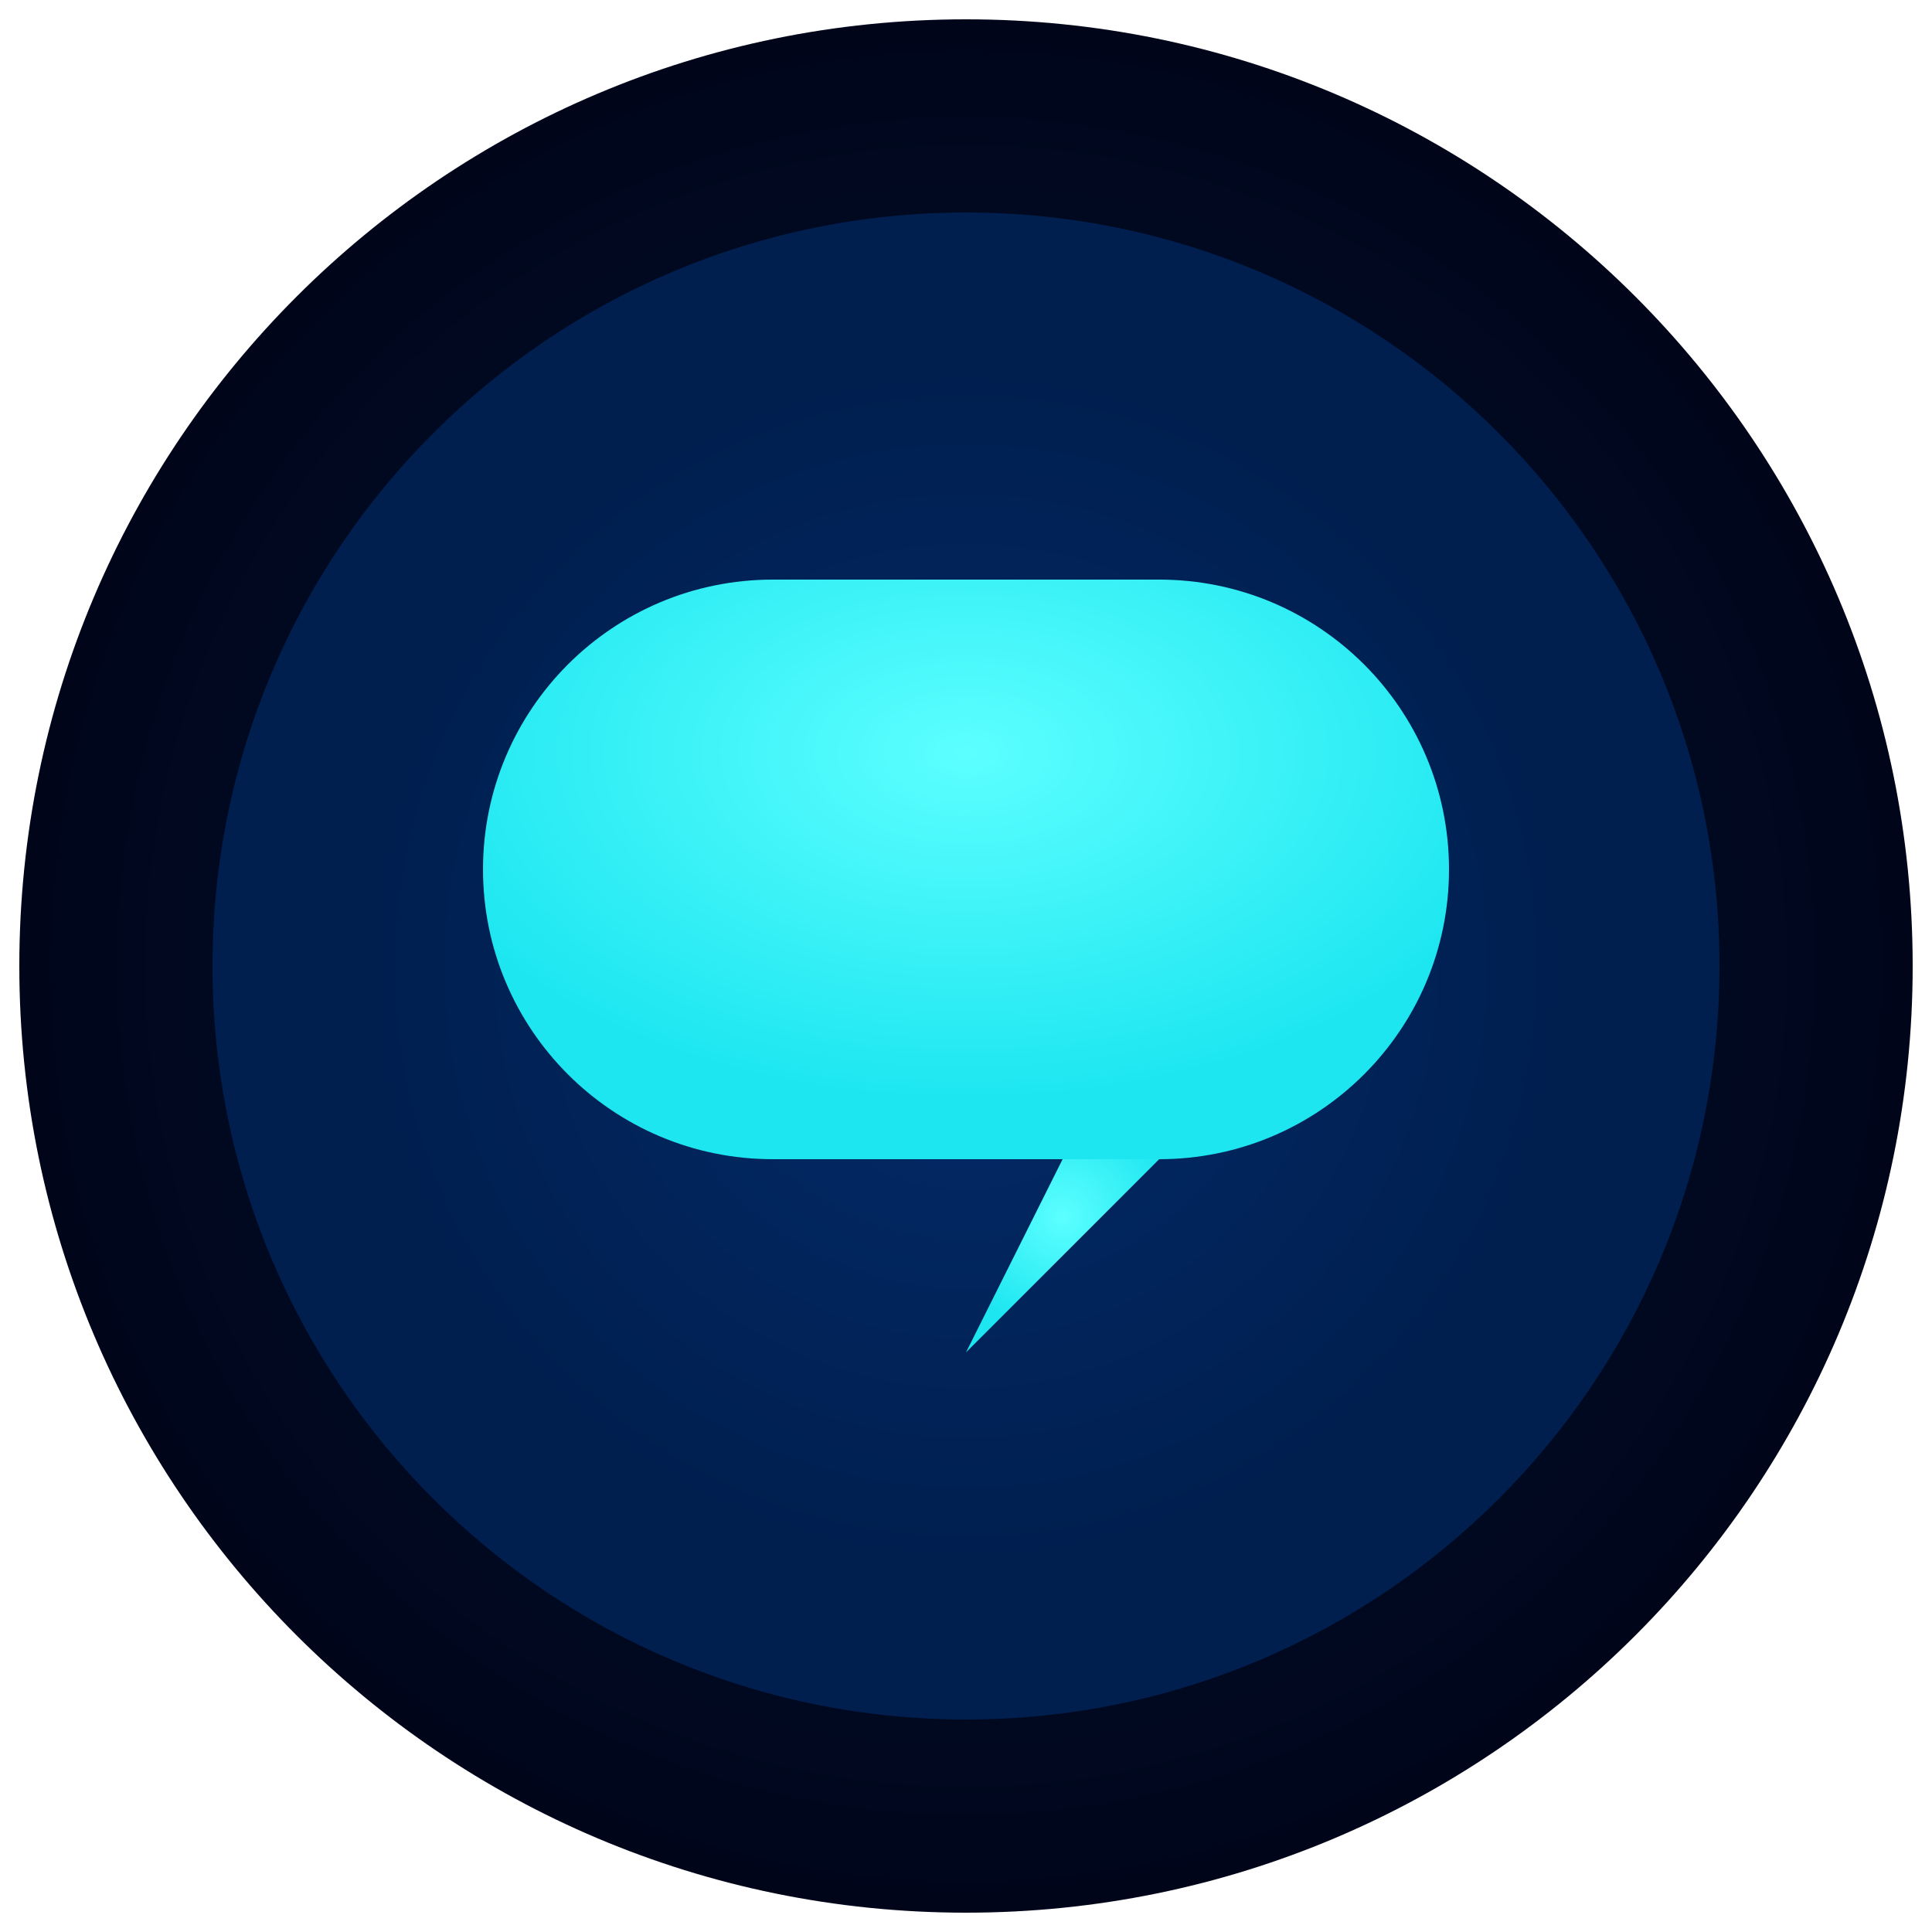
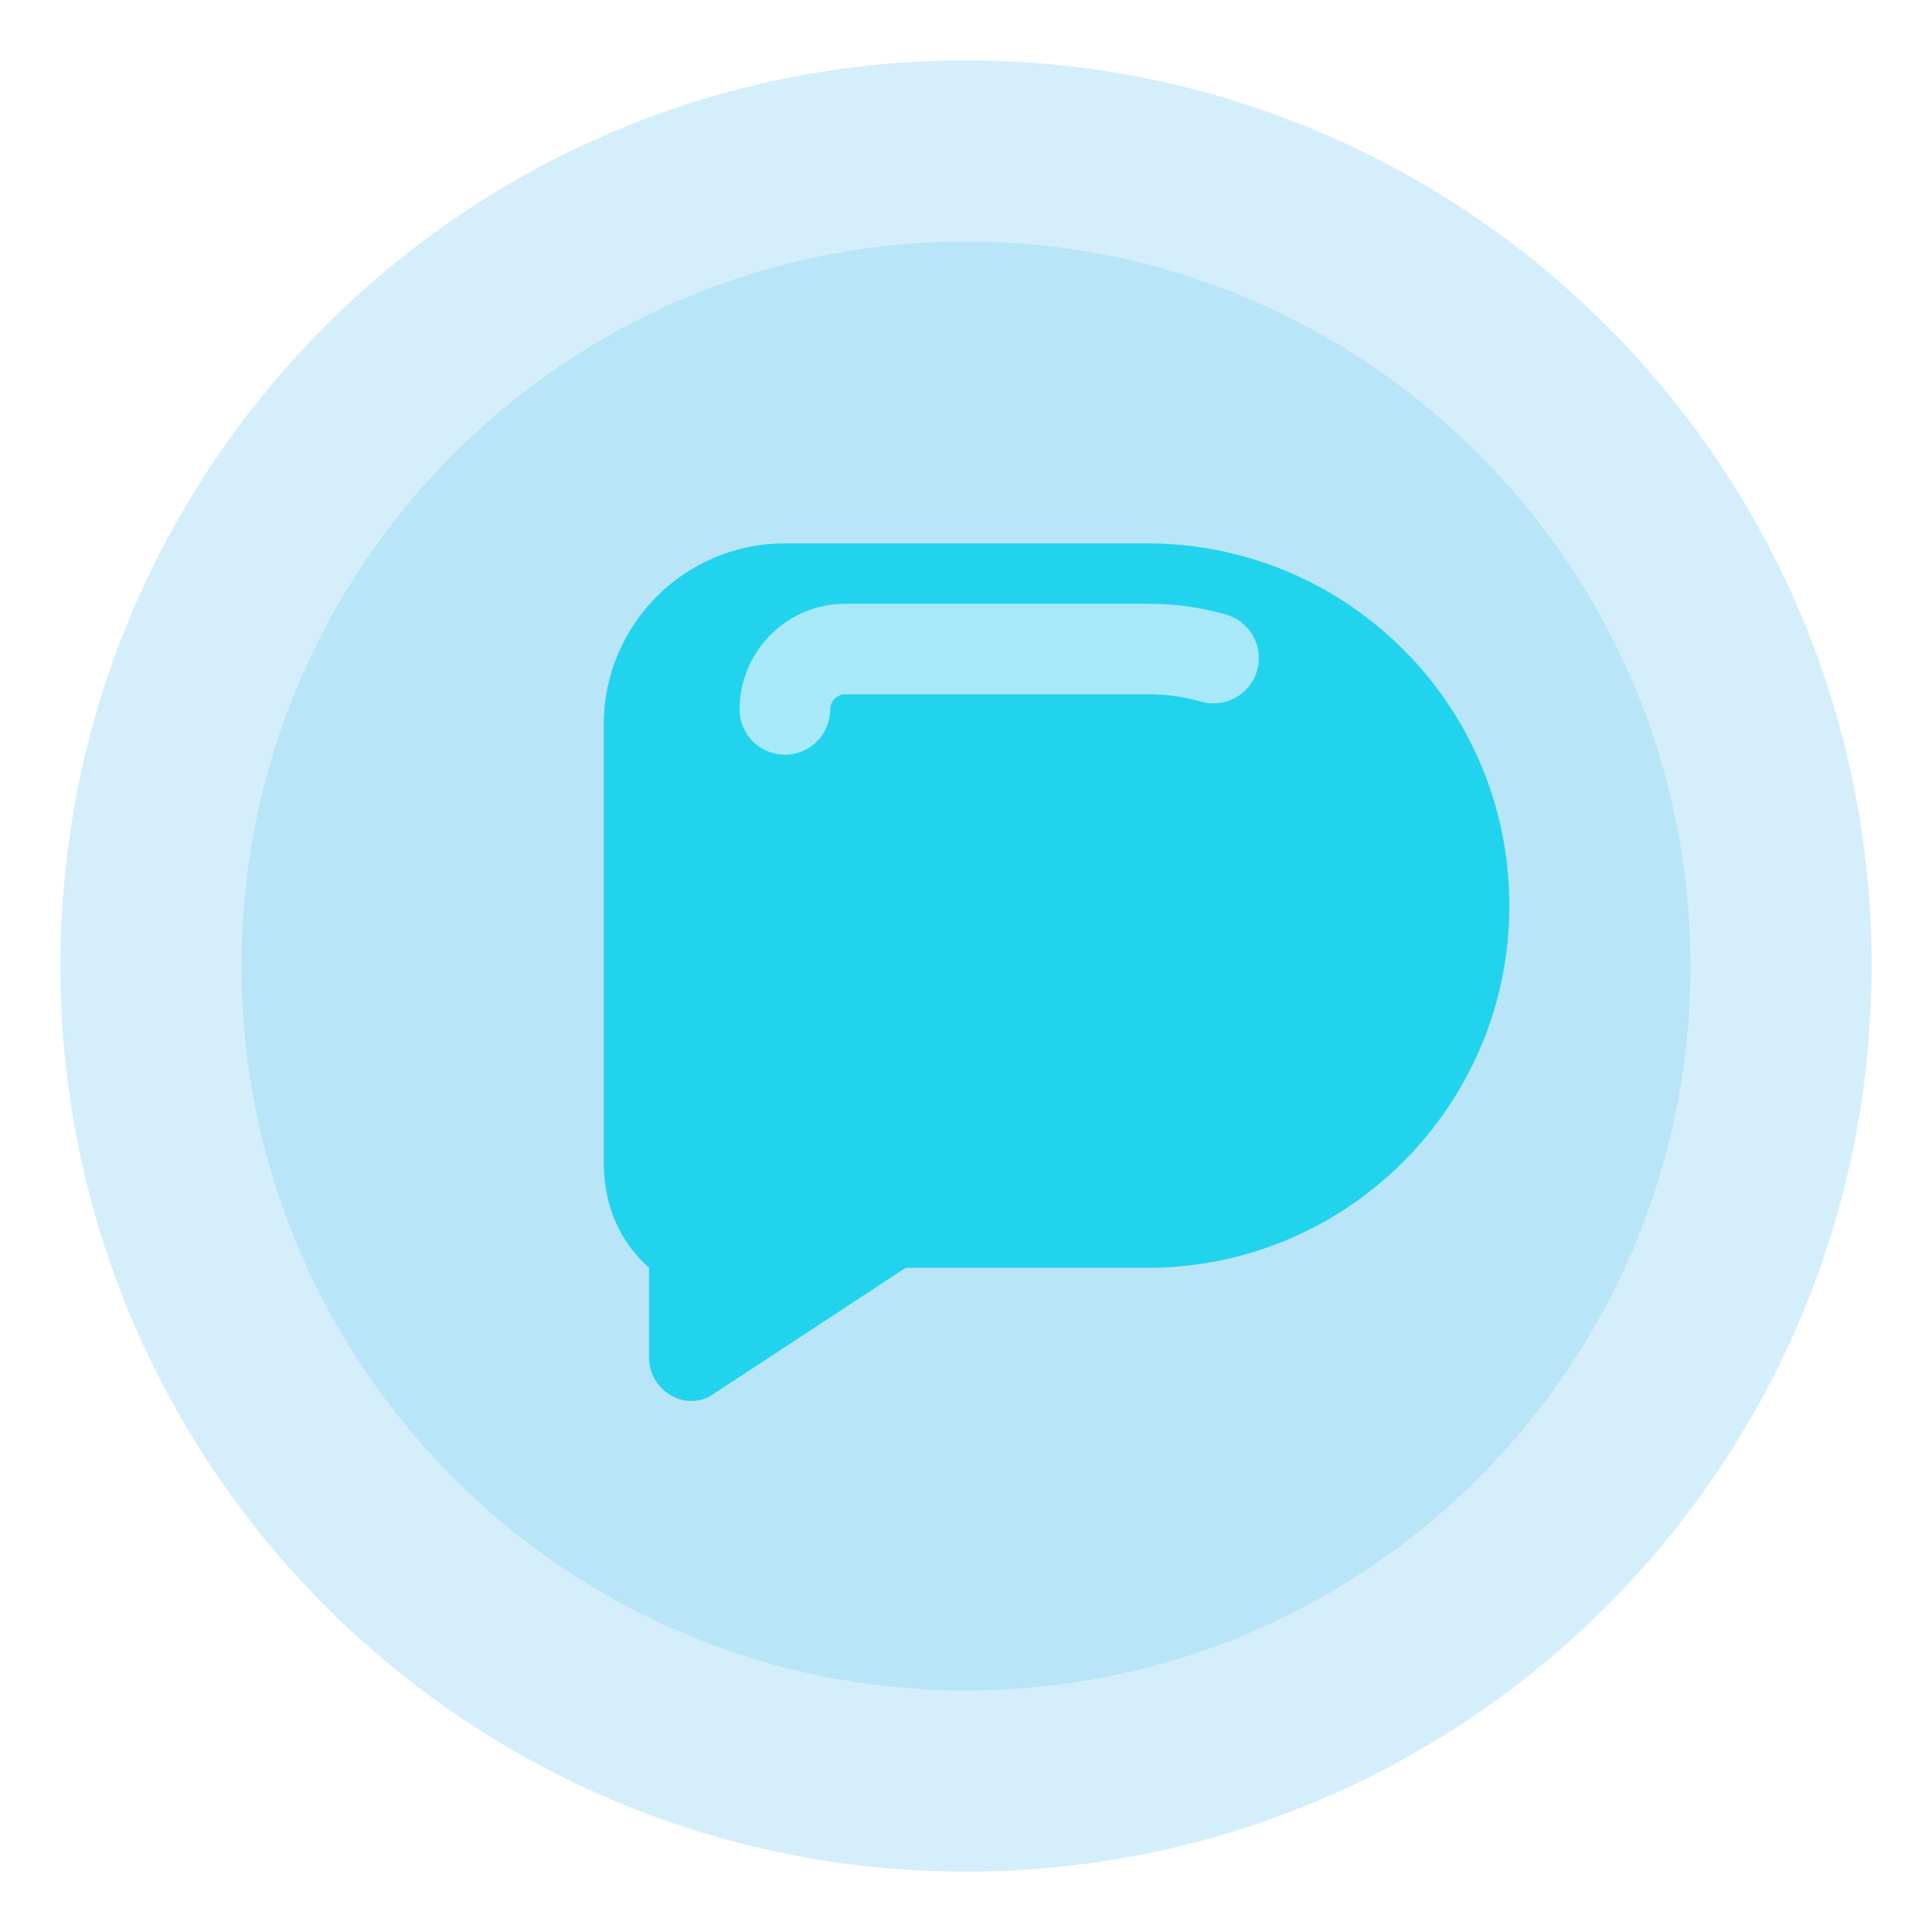
- <svg xmlns="http://www.w3.org/2000/svg" width="200" height="200" viewBox="0 0 200 200">
-   <defs>
-     <radialGradient id="outerGrad" cx="50%" cy="50%" r="50%">
-       <stop offset="0%" stop-color="#041a3f" />
-       <stop offset="100%" stop-color="#00051a" />
-     </radialGradient>
-     <radialGradient id="midGrad" cx="50%" cy="50%" r="40%">
-       <stop offset="0%" stop-color="#032b6b" />
-       <stop offset="100%" stop-color="#001f4f" />
-     </radialGradient>
-     <radialGradient id="bubbleGrad" cx="50%" cy="30%" r="60%">
-       <stop offset="0%" stop-color="#5cffff" />
-       <stop offset="100%" stop-color="#1de6f0" />
-     </radialGradient>
-   </defs>
-   <circle cx="100" cy="100" r="98" fill="url(#outerGrad)" />
-   <circle cx="100" cy="100" r="78" fill="url(#midGrad)" />
-   <g fill="url(#bubbleGrad)" filter="url(#blur)">
-     <rect x="50" y="60" width="100" height="60" rx="30" ry="30" />
-     <path d="M110,120 L100,140 L120,120 Z" />
-   </g>
+ <svg xmlns="http://www.w3.org/2000/svg" viewBox="0 0 64 64" role="img" aria-label="Testimonial">
+   <circle cx="32" cy="32" r="30" fill="#0EA5E9" opacity="0.18" />
+   <circle cx="32" cy="32" r="24" fill="#0EA5E9" opacity="0.14" />
+   <path d="M20 24c0-3.314 2.686-6 6-6h12c6.627 0 12 5.373 12 12s-5.373 12-12 12H30l-6.4 4.2c-.9.59-2.1-.14-2.1-1.22V42c-1.0-.9-1.5-2.1-1.5-3.5V24z" fill="#22D3EE" />
+   <path d="M26 23.5c0-1.1.9-2 2-2h10c.8 0 1.5.1 2.2.3" fill="none" stroke="#E0F2FE" stroke-width="3" stroke-linecap="round" opacity="0.7" />
</svg>
